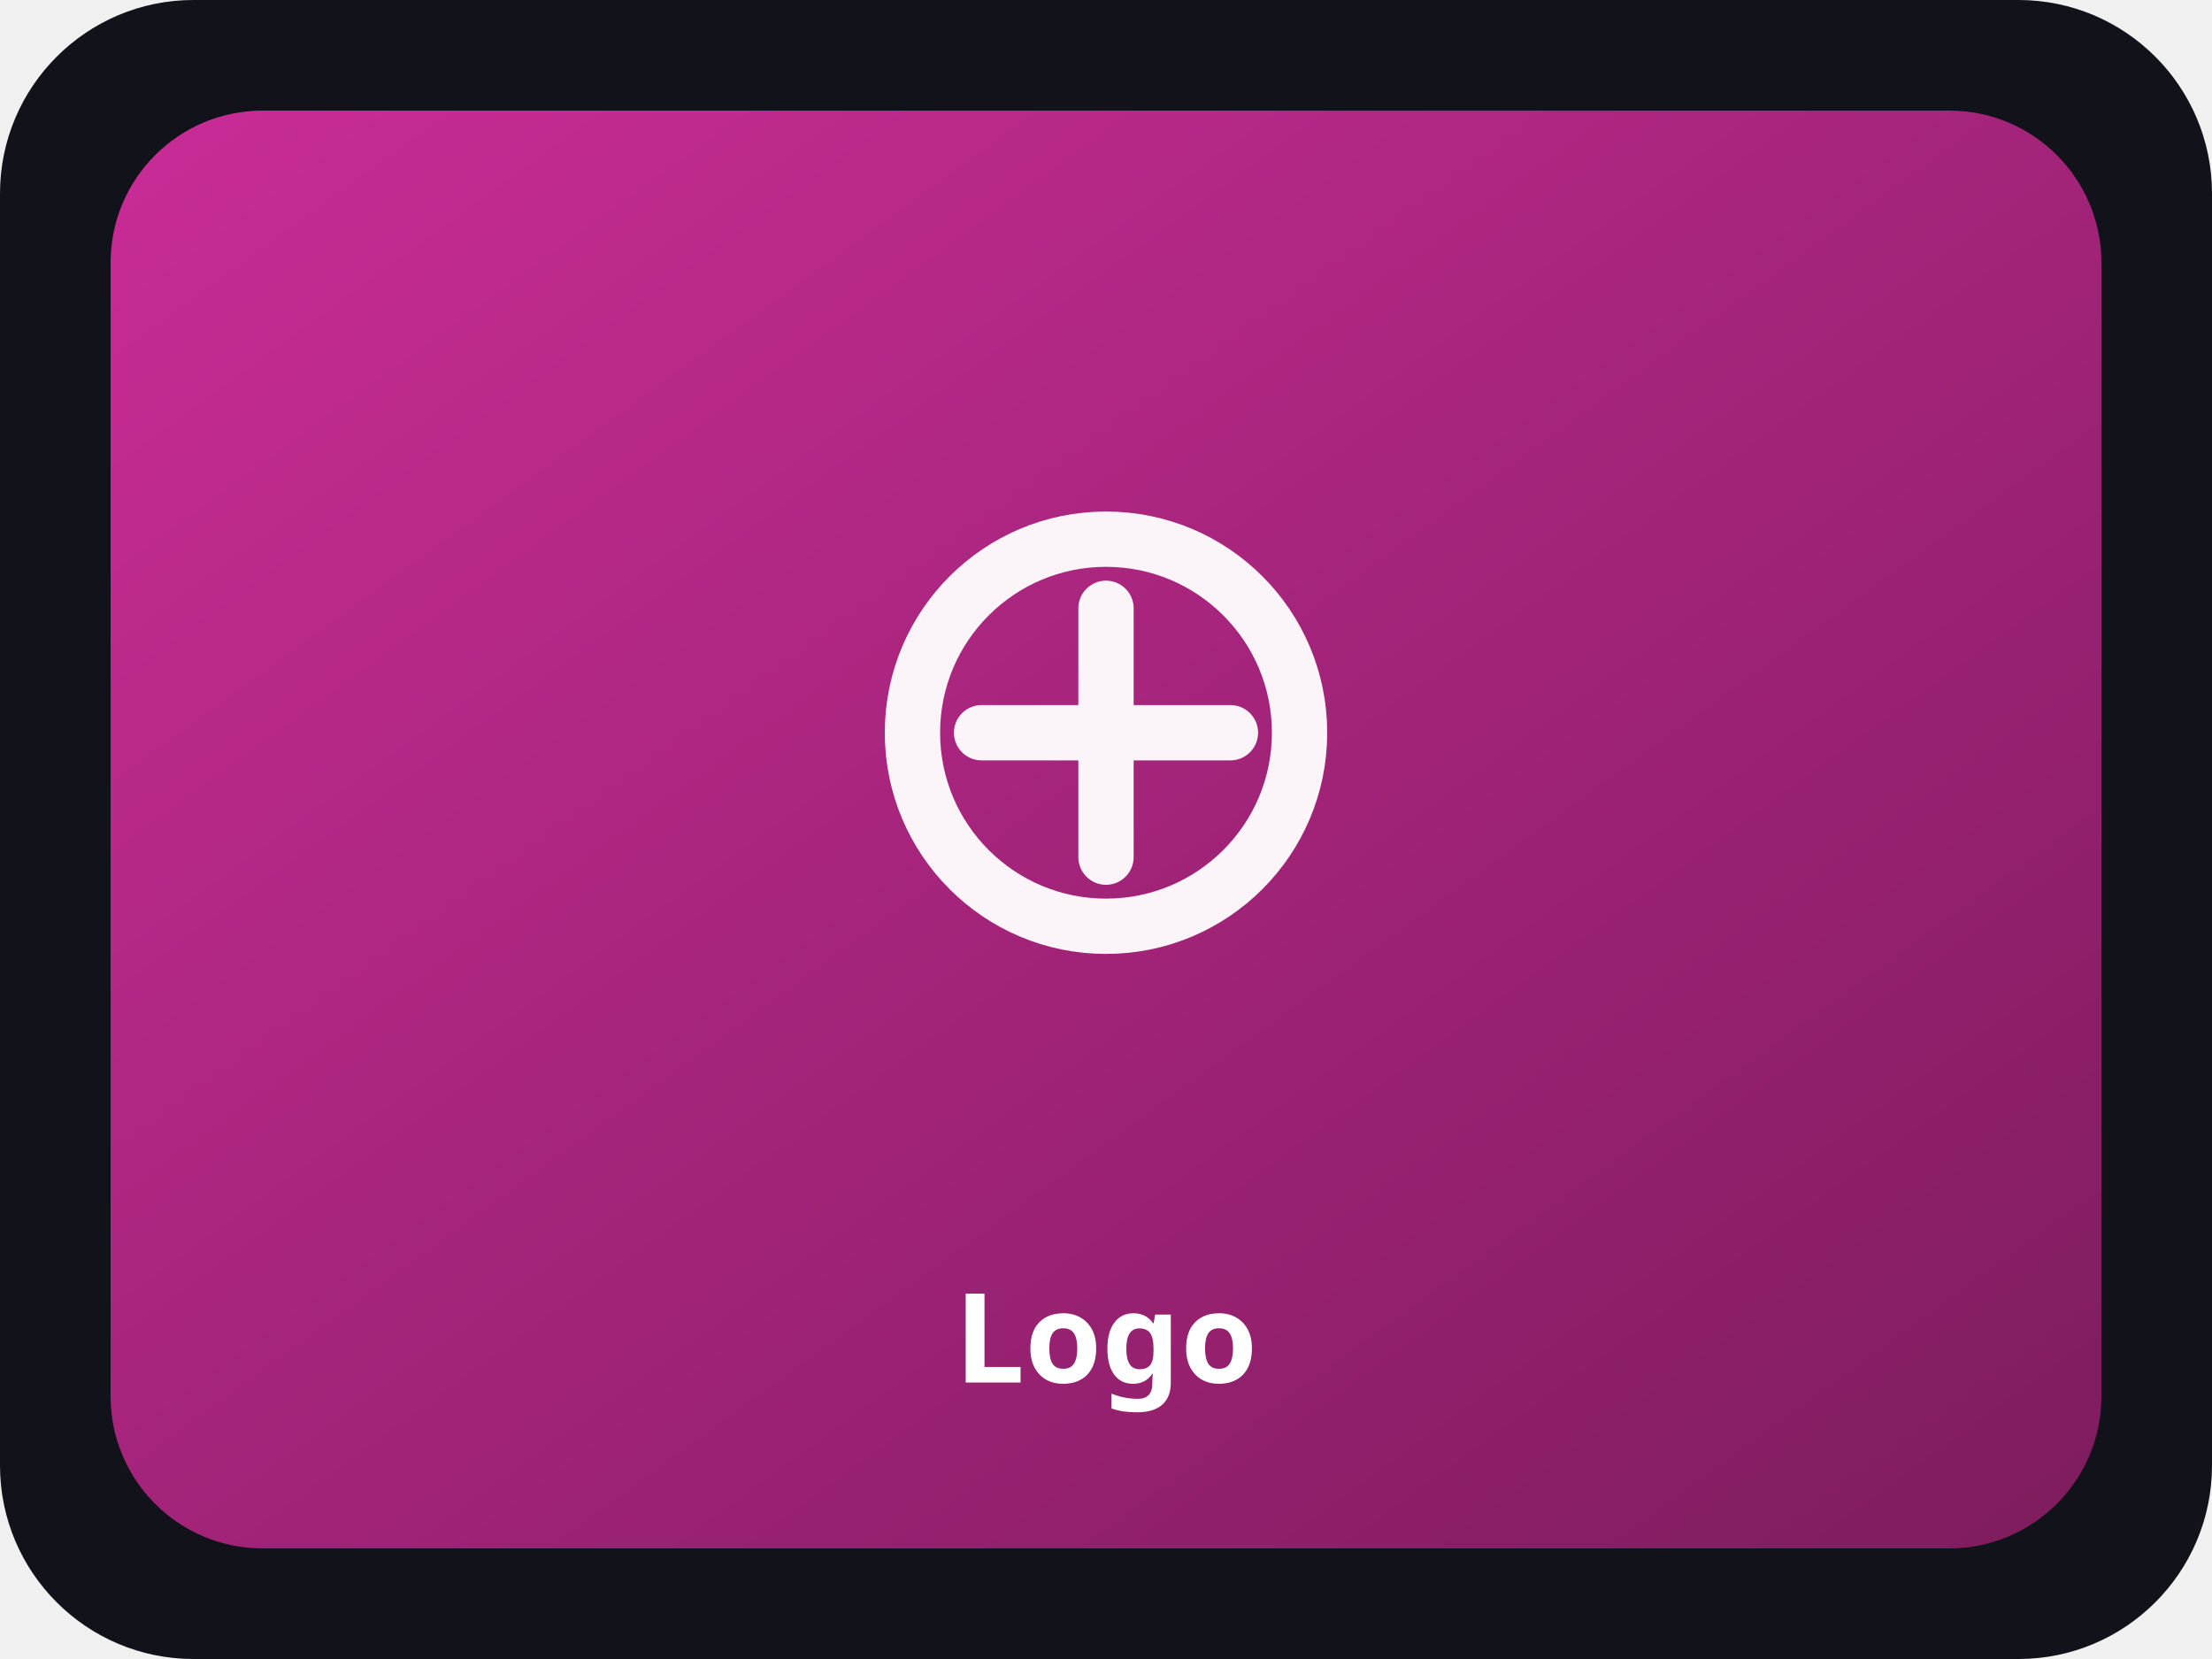
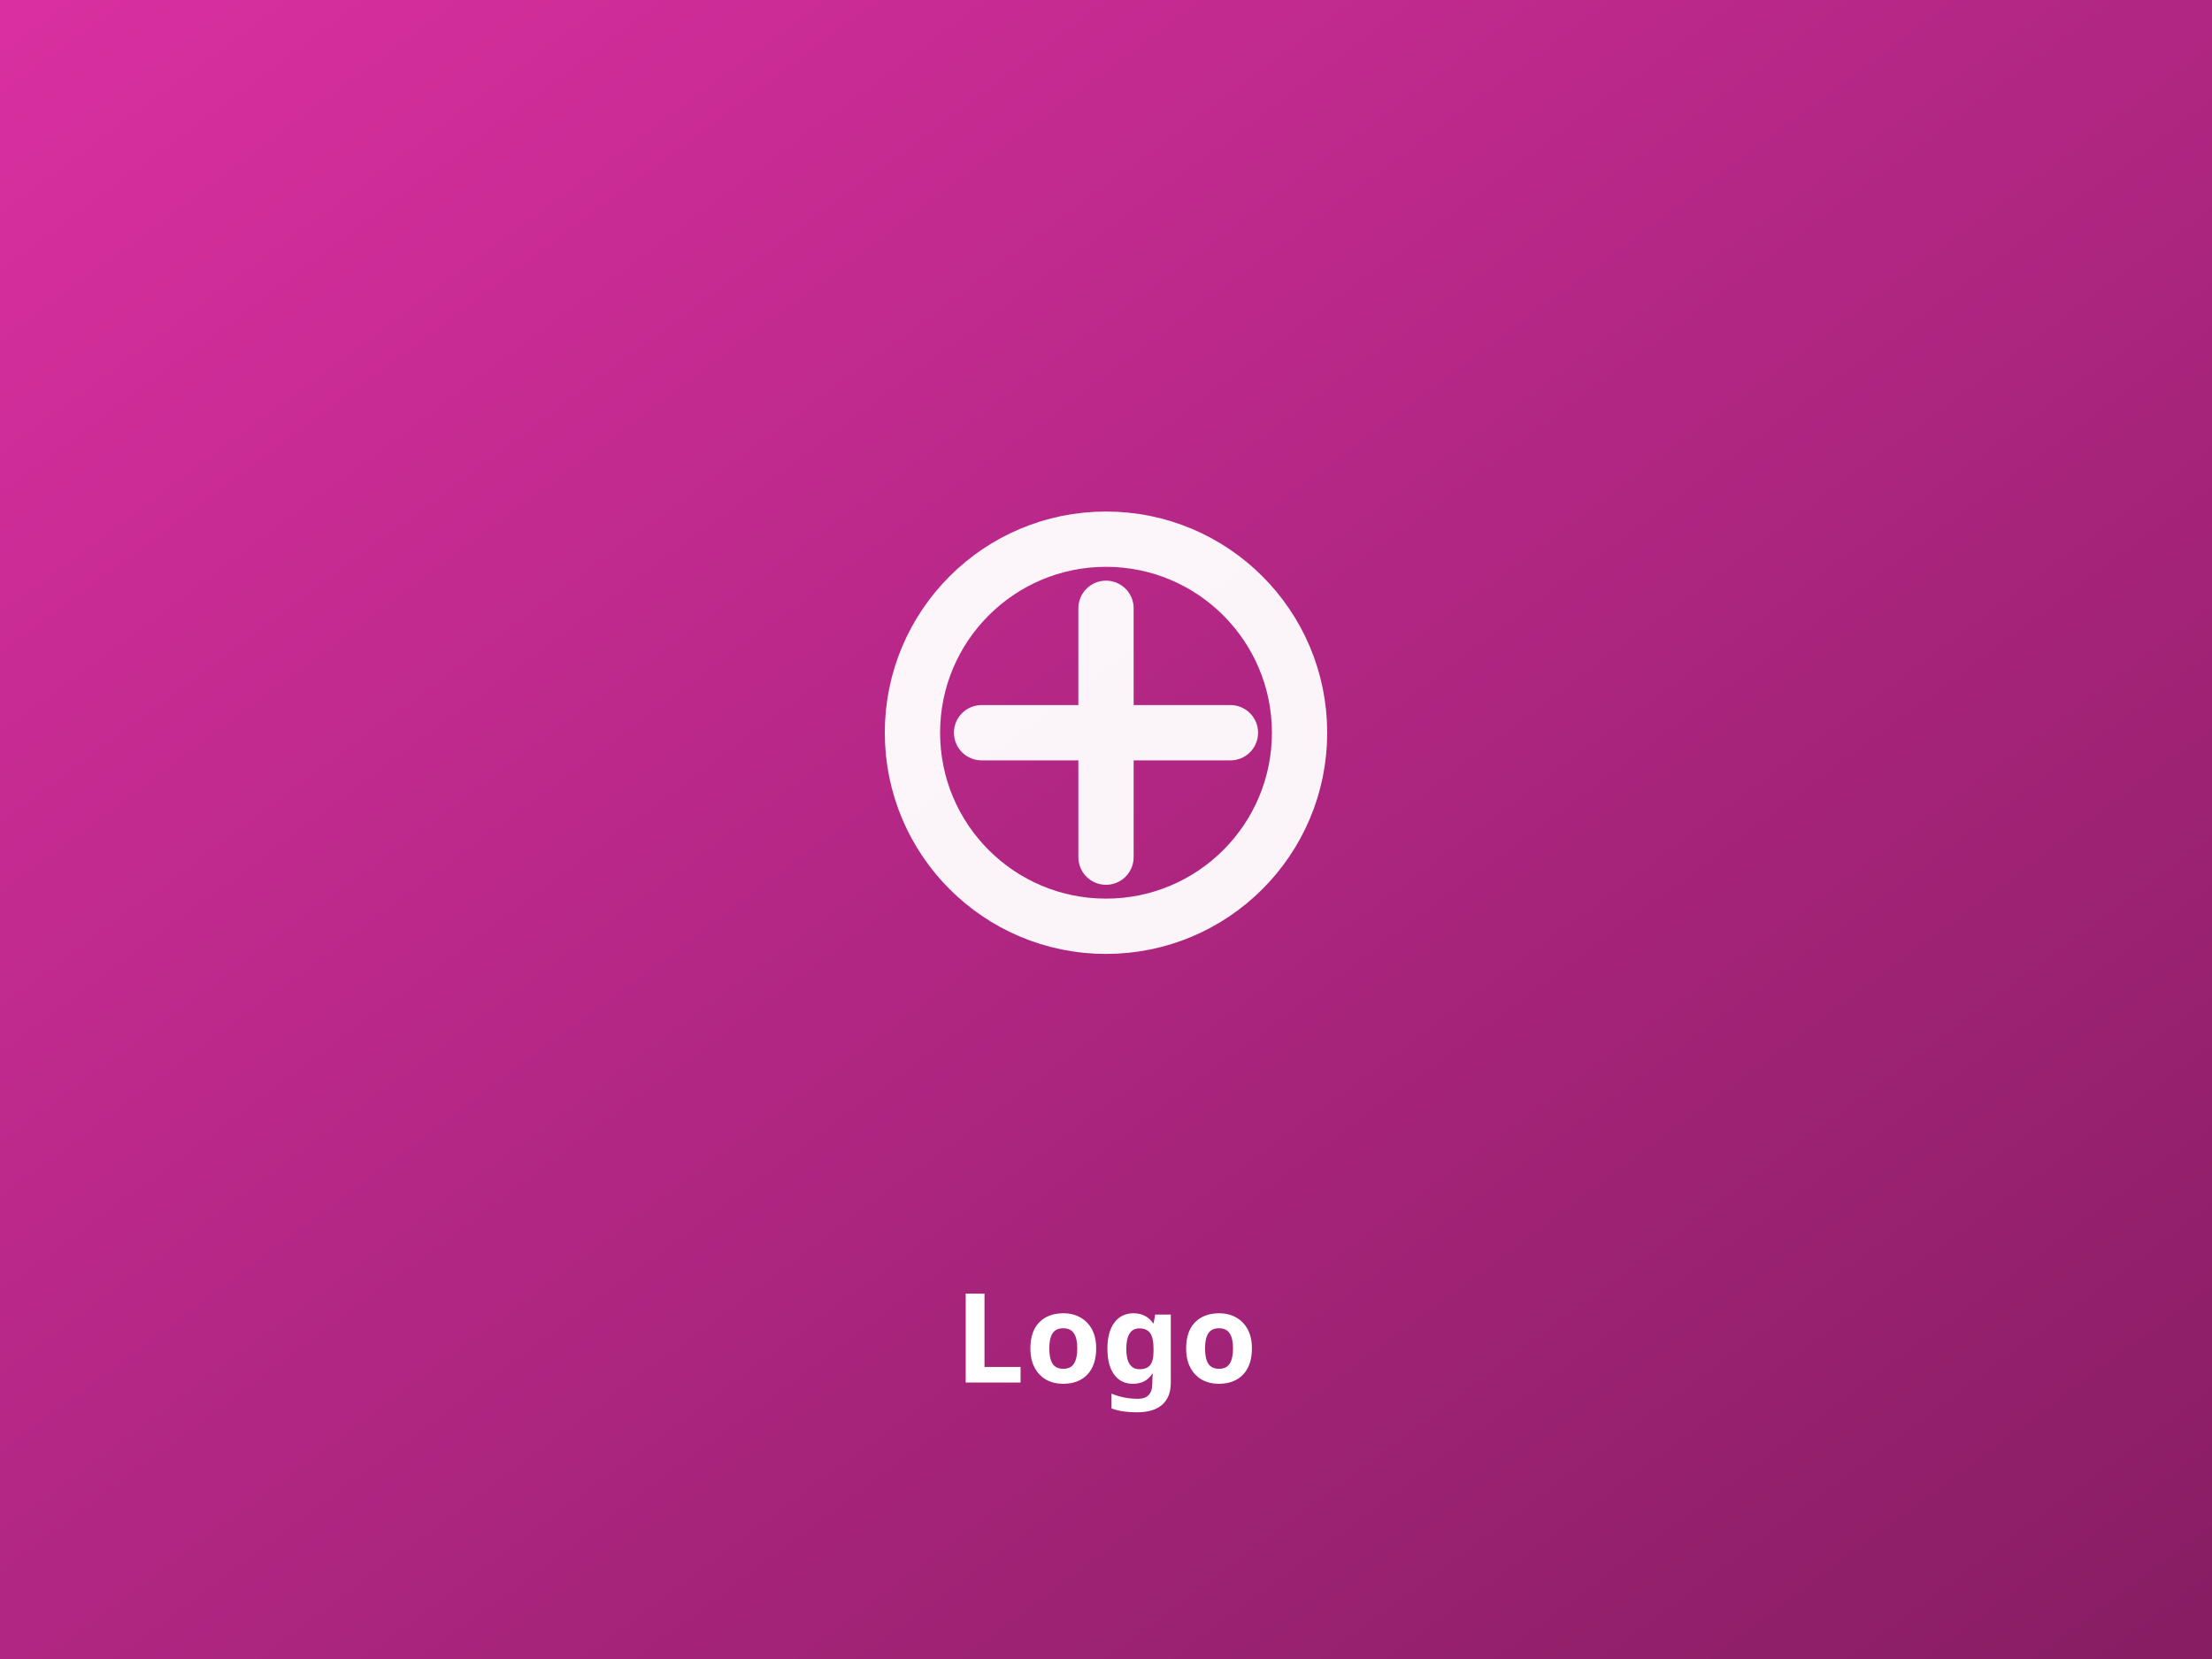
<svg xmlns="http://www.w3.org/2000/svg" width="320" height="240" viewBox="0 0 320 240" role="img" aria-label="Logo">
  <defs>
    <linearGradient id="g" x1="0" y1="0" x2="1" y2="1">
      <stop offset="0%" stop-color="hsl(320,70%,52%)" />
      <stop offset="100%" stop-color="hsl(320,65%,32%)" />
    </linearGradient>
  </defs>
-   <rect width="320" height="240" rx="28" fill="#12121a" />
-   <rect x="16" y="16" width="288" height="208" rx="22" fill="url(#g)" opacity="0.92" />
+   <rect width="320" height="240" fill="url(#g)" />
  <g transform="translate(110,58)" fill="none" stroke="#fff" stroke-width="8" stroke-linecap="round" stroke-linejoin="round" opacity="0.95">
    <circle cx="50" cy="48" r="28" />
    <path d="M32 48h36M50 30v36" />
  </g>
  <text x="160" y="200" text-anchor="middle" fill="#fff" font-family="system-ui,sans-serif" font-size="18" font-weight="700">Logo</text>
</svg>
